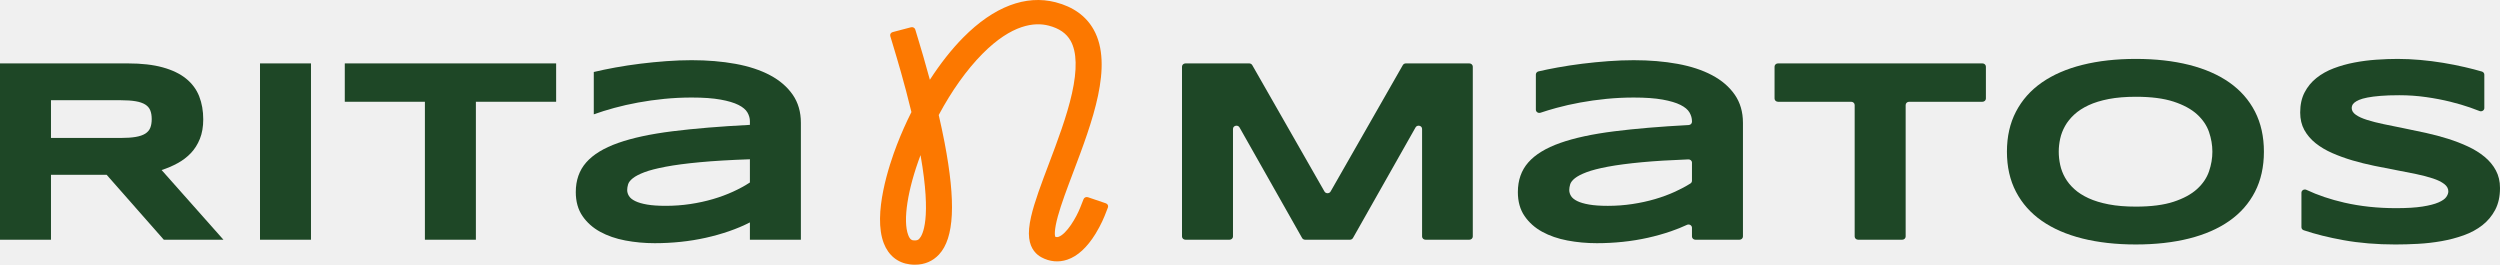
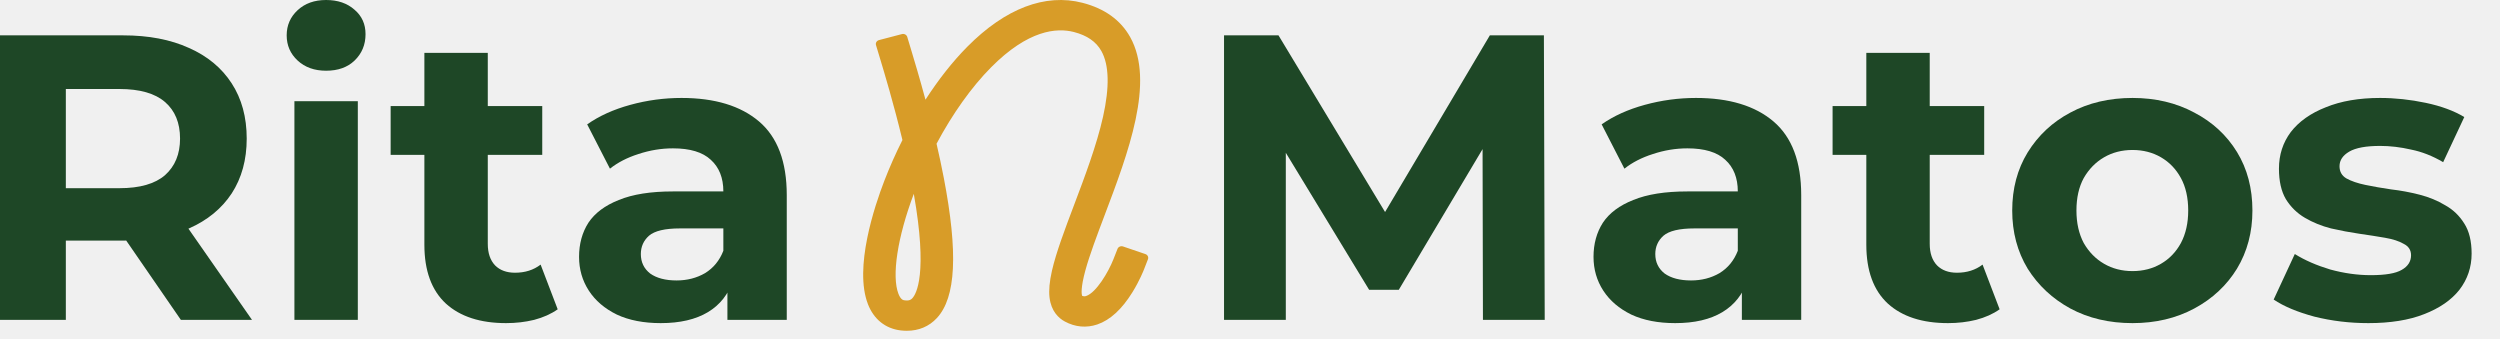
- <svg xmlns="http://www.w3.org/2000/svg" width="255" height="27" viewBox="0 0 255 27" fill="none">
-   <g clip-path="url(#clip0_5105_1888)">
-     <path d="M93.331 27C93.161 27 92.988 26.989 92.81 26.967C91.572 26.817 90.627 26.055 90.15 24.823C88.999 21.853 90.701 16.801 91.486 14.766C91.925 13.627 92.423 12.508 92.966 11.429C92.243 8.43 91.46 5.842 91.145 4.799L90.808 3.68C90.755 3.504 90.865 3.322 91.053 3.273L92.923 2.782C93.111 2.733 93.306 2.836 93.358 3.011L93.694 4.127C93.913 4.852 94.354 6.309 94.847 8.137C95.909 6.492 97.066 5.021 98.259 3.817C101.366 0.682 104.621 -0.557 107.671 0.23C109.473 0.696 110.78 1.637 111.556 3.026C113.59 6.67 111.402 12.46 109.47 17.568C108.838 19.238 108.242 20.816 107.897 22.078C107.515 23.478 107.585 23.99 107.629 24.141C107.785 24.208 107.878 24.188 107.966 24.158C108.788 23.88 109.777 22.207 110.187 21.164L110.522 20.314C110.589 20.143 110.791 20.055 110.974 20.118L112.797 20.738C112.98 20.8 113.074 20.989 113.008 21.161L112.676 22.012C112.662 22.047 112.326 22.904 111.746 23.843C110.885 25.24 109.918 26.128 108.871 26.483C107.985 26.784 107.069 26.701 106.223 26.243C105.728 25.976 105.11 25.419 104.975 24.29C104.904 23.702 104.969 22.985 105.171 22.098C105.513 20.603 106.222 18.728 106.972 16.744C107.839 14.451 108.822 11.852 109.34 9.532C109.883 7.105 109.838 5.3 109.207 4.169C108.778 3.402 108.045 2.893 106.964 2.613C105.547 2.247 103.223 2.45 100.203 5.496C98.596 7.117 97.055 9.288 95.75 11.731C95.961 12.642 96.163 13.581 96.343 14.52C97.516 20.641 97.337 24.275 95.781 25.957C95.145 26.644 94.306 26.999 93.331 26.999V27ZM93.895 15.822C92.568 19.337 92.076 22.523 92.641 23.982C92.832 24.476 93.04 24.501 93.152 24.515C93.537 24.561 93.667 24.46 93.776 24.341C94.104 23.987 95.043 22.347 93.895 15.822Z" fill="#FC7800" />
-     <path d="M5.2 24.452H0V6.467H13.036C14.438 6.467 15.627 6.602 16.603 6.873C17.58 7.143 18.374 7.527 18.986 8.024C19.598 8.522 20.042 9.122 20.318 9.824C20.593 10.527 20.731 11.31 20.731 12.174C20.731 12.933 20.616 13.596 20.387 14.164C20.158 14.731 19.85 15.217 19.462 15.623C19.074 16.029 18.624 16.371 18.11 16.65C17.596 16.93 17.054 17.161 16.484 17.344L22.792 24.452H16.709L10.877 17.828H5.2V24.452ZM15.475 12.148C15.475 11.799 15.426 11.502 15.327 11.257C15.229 11.013 15.058 10.815 14.816 10.662C14.572 10.509 14.248 10.398 13.841 10.328C13.435 10.258 12.928 10.223 12.32 10.223H5.2V14.071H12.321C12.928 14.071 13.435 14.037 13.842 13.966C14.248 13.897 14.573 13.786 14.816 13.633C15.059 13.48 15.23 13.281 15.328 13.037C15.426 12.793 15.475 12.496 15.475 12.147L15.475 12.148Z" fill="#1E4726" />
-     <path d="M26.52 24.452V6.467H31.72V24.452H26.52Z" fill="#1E4726" />
-     <path d="M48.54 10.38V24.452H43.34V10.38H35.168V6.467H56.726V10.38H48.54Z" fill="#1E4726" />
-     <path d="M76.49 24.452V22.685C75.827 23.025 75.114 23.326 74.353 23.588C73.591 23.85 72.799 24.073 71.977 24.256C71.154 24.439 70.306 24.576 69.432 24.668C68.558 24.759 67.678 24.805 66.79 24.805C65.752 24.805 64.75 24.713 63.783 24.53C62.816 24.347 61.959 24.05 61.212 23.64C60.464 23.23 59.863 22.693 59.41 22.03C58.957 21.367 58.73 20.555 58.73 19.595C58.73 18.382 59.085 17.372 59.796 16.565C60.506 15.758 61.59 15.097 63.048 14.582C64.505 14.067 66.349 13.67 68.577 13.391C70.806 13.112 73.443 12.893 76.49 12.736V12.357C76.49 12.06 76.405 11.765 76.238 11.473C76.069 11.181 75.763 10.923 75.319 10.701C74.875 10.478 74.268 10.297 73.497 10.158C72.726 10.018 71.743 9.948 70.546 9.948C69.603 9.948 68.67 9.994 67.75 10.085C66.83 10.177 65.942 10.301 65.087 10.459C64.233 10.616 63.422 10.799 62.655 11.008C61.889 11.218 61.193 11.436 60.566 11.663V7.343C61.22 7.186 61.954 7.034 62.767 6.885C63.581 6.737 64.426 6.608 65.304 6.499C66.183 6.39 67.071 6.303 67.967 6.237C68.865 6.172 69.724 6.139 70.546 6.139C72.163 6.139 73.654 6.264 75.018 6.512C76.382 6.761 77.557 7.147 78.543 7.671C79.529 8.194 80.3 8.858 80.856 9.66C81.412 10.463 81.69 11.419 81.69 12.527V24.451H76.49L76.49 24.452ZM76.49 16.245C74.49 16.315 72.792 16.415 71.395 16.546C69.998 16.676 68.837 16.829 67.912 17.004C66.987 17.178 66.26 17.366 65.732 17.566C65.204 17.767 64.809 17.972 64.548 18.181C64.286 18.391 64.125 18.6 64.064 18.81C64.003 19.019 63.973 19.211 63.973 19.386C63.973 19.595 64.034 19.798 64.156 19.994C64.277 20.191 64.49 20.363 64.794 20.511C65.097 20.66 65.501 20.778 66.006 20.865C66.51 20.952 67.146 20.995 67.912 20.995C68.763 20.995 69.594 20.934 70.407 20.812C71.22 20.69 71.991 20.522 72.72 20.308C73.449 20.095 74.133 19.841 74.773 19.549C75.413 19.256 75.986 18.945 76.49 18.613V16.243V16.245Z" fill="#1E4726" />
-     <path d="M145.052 24.122V13.15C145.052 12.806 144.559 12.692 144.386 12.996L138.003 24.276C137.941 24.384 137.821 24.452 137.691 24.452H133.126C132.995 24.452 132.875 24.384 132.814 24.276L126.43 12.996C126.258 12.692 125.765 12.806 125.765 13.15V24.122C125.765 24.305 125.607 24.452 125.412 24.452H120.918C120.722 24.452 120.564 24.305 120.564 24.122V6.797C120.564 6.614 120.722 6.467 120.918 6.467H127.417C127.547 6.467 127.667 6.534 127.729 6.641L135.097 19.535C135.23 19.767 135.587 19.767 135.72 19.535L143.088 6.641C143.149 6.534 143.269 6.467 143.4 6.467H149.871C150.066 6.467 150.225 6.614 150.225 6.797V24.122C150.225 24.305 150.066 24.452 149.871 24.452H145.405C145.21 24.452 145.052 24.305 145.052 24.122H145.052Z" fill="#1E4726" />
-     <path d="M172.581 24.122V23.23C172.581 22.986 172.306 22.825 172.072 22.934C171.557 23.174 171.014 23.392 170.444 23.588C169.682 23.85 168.89 24.073 168.068 24.256C167.245 24.439 166.397 24.576 165.523 24.668C164.65 24.759 163.769 24.805 162.881 24.805C161.844 24.805 160.842 24.714 159.875 24.53C158.907 24.347 158.05 24.05 157.303 23.64C156.555 23.23 155.954 22.693 155.501 22.03C155.048 21.367 154.822 20.555 154.822 19.595C154.822 18.382 155.177 17.372 155.887 16.565C156.597 15.758 157.681 15.097 159.139 14.582C160.597 14.067 162.44 13.67 164.668 13.391C166.816 13.122 169.342 12.909 172.248 12.754C172.435 12.744 172.581 12.599 172.581 12.425V12.357C172.581 12.061 172.497 11.766 172.329 11.473C172.161 11.181 171.854 10.924 171.41 10.701C170.966 10.479 170.359 10.298 169.588 10.158C168.817 10.019 167.834 9.949 166.638 9.949C165.694 9.949 164.761 9.994 163.841 10.086C162.921 10.177 162.033 10.302 161.178 10.459C160.324 10.616 159.513 10.799 158.746 11.009C158.168 11.167 157.63 11.33 157.132 11.498C156.901 11.576 156.658 11.417 156.658 11.188V7.601C156.658 7.449 156.768 7.317 156.926 7.281C157.51 7.146 158.155 7.014 158.858 6.886C159.672 6.738 160.517 6.609 161.396 6.5C162.274 6.391 163.162 6.304 164.059 6.238C164.956 6.173 165.815 6.14 166.638 6.14C168.254 6.14 169.745 6.264 171.109 6.513C172.473 6.762 173.648 7.148 174.634 7.672C175.62 8.195 176.391 8.858 176.947 9.661C177.503 10.464 177.781 11.419 177.781 12.528V24.122C177.781 24.305 177.623 24.452 177.428 24.452H172.934C172.738 24.452 172.58 24.305 172.58 24.122H172.581ZM172.581 16.588C172.581 16.401 172.414 16.25 172.213 16.258C170.372 16.328 168.796 16.423 167.486 16.546C166.089 16.677 164.928 16.83 164.003 17.004C163.077 17.179 162.351 17.366 161.823 17.567C161.295 17.768 160.9 17.973 160.638 18.182C160.377 18.391 160.216 18.601 160.155 18.81C160.094 19.02 160.064 19.212 160.064 19.386C160.064 19.596 160.125 19.799 160.246 19.995C160.368 20.191 160.581 20.363 160.884 20.512C161.188 20.66 161.592 20.778 162.097 20.865C162.601 20.952 163.237 20.996 164.003 20.996C164.853 20.996 165.685 20.935 166.498 20.812C167.311 20.69 168.082 20.522 168.811 20.308C169.54 20.095 170.224 19.842 170.864 19.549C171.439 19.286 171.959 19.008 172.425 18.714C172.523 18.652 172.581 18.55 172.581 18.44V16.587L172.581 16.588Z" fill="#1E4726" />
-     <path d="M194.377 10.71V24.122C194.377 24.305 194.219 24.452 194.024 24.452H189.53C189.334 24.452 189.176 24.305 189.176 24.122V10.71C189.176 10.528 189.018 10.381 188.823 10.381H181.357C181.162 10.381 181.004 10.233 181.004 10.051V6.796C181.004 6.614 181.162 6.466 181.357 6.466H202.209C202.404 6.466 202.562 6.614 202.562 6.796V10.051C202.562 10.233 202.404 10.381 202.209 10.381H194.73C194.535 10.381 194.377 10.528 194.377 10.71H194.377Z" fill="#1E4726" />
-     <path d="M230.919 15.473C230.919 17.017 230.615 18.381 230.008 19.563C229.4 20.745 228.531 21.734 227.4 22.528C226.27 23.322 224.898 23.922 223.286 24.328C221.674 24.733 219.864 24.936 217.855 24.936C215.845 24.936 214.03 24.733 212.409 24.328C210.787 23.922 209.407 23.322 208.267 22.528C207.127 21.734 206.249 20.745 205.632 19.563C205.015 18.381 204.707 17.017 204.707 15.473C204.707 13.928 205.015 12.565 205.632 11.382C206.249 10.2 207.127 9.211 208.267 8.417C209.407 7.623 210.788 7.023 212.409 6.617C214.03 6.212 215.845 6.009 217.855 6.009C219.864 6.009 221.674 6.212 223.286 6.617C224.898 7.023 226.269 7.623 227.4 8.417C228.531 9.211 229.4 10.2 230.008 11.382C230.615 12.564 230.919 13.928 230.919 15.473ZM225.663 15.473C225.663 14.8 225.548 14.131 225.319 13.463C225.09 12.796 224.683 12.196 224.1 11.663C223.516 11.131 222.719 10.699 221.71 10.367C220.701 10.036 219.416 9.87 217.856 9.87C216.809 9.87 215.888 9.947 215.094 10.099C214.3 10.252 213.613 10.464 213.034 10.734C212.454 11.005 211.968 11.321 211.576 11.683C211.183 12.046 210.87 12.434 210.637 12.848C210.403 13.263 210.237 13.695 210.139 14.144C210.041 14.594 209.992 15.036 209.992 15.473C209.992 15.909 210.041 16.368 210.139 16.821C210.237 17.275 210.403 17.709 210.637 18.123C210.87 18.538 211.183 18.924 211.576 19.282C211.968 19.64 212.454 19.952 213.034 20.218C213.613 20.484 214.3 20.694 215.094 20.846C215.888 20.999 216.809 21.075 217.856 21.075C219.416 21.075 220.701 20.91 221.71 20.578C222.719 20.246 223.516 19.814 224.1 19.282C224.684 18.75 225.09 18.15 225.319 17.482C225.548 16.814 225.663 16.145 225.663 15.473Z" fill="#1E4726" />
-     <path d="M253.402 11.021C253.402 11.258 253.143 11.417 252.91 11.324C252.635 11.214 252.318 11.095 251.958 10.97C251.36 10.76 250.682 10.562 249.925 10.374C249.169 10.186 248.346 10.029 247.458 9.903C246.57 9.776 245.659 9.713 244.725 9.713C243.977 9.713 243.34 9.735 242.812 9.779C242.284 9.822 241.84 9.879 241.48 9.949C241.12 10.019 240.835 10.099 240.625 10.191C240.415 10.283 240.254 10.377 240.142 10.473C240.03 10.569 239.957 10.665 239.924 10.76C239.892 10.856 239.875 10.943 239.875 11.022C239.875 11.284 240.015 11.513 240.296 11.709C240.576 11.906 240.959 12.08 241.445 12.233C241.931 12.386 242.497 12.53 243.142 12.665C243.787 12.8 244.471 12.94 245.195 13.084C245.919 13.228 246.667 13.385 247.437 13.555C248.208 13.725 248.956 13.924 249.68 14.151C250.404 14.378 251.089 14.642 251.734 14.943C252.378 15.244 252.944 15.595 253.43 15.996C253.915 16.398 254.299 16.86 254.579 17.384C254.86 17.907 255 18.505 255 19.177C255 20.041 254.836 20.783 254.51 21.402C254.182 22.022 253.746 22.545 253.199 22.973C252.652 23.401 252.019 23.743 251.3 24C250.58 24.258 249.825 24.456 249.036 24.596C248.246 24.735 247.447 24.827 246.639 24.871C245.831 24.915 245.062 24.937 244.333 24.937C242.427 24.937 240.663 24.79 239.042 24.498C237.521 24.224 236.167 23.887 234.979 23.485C234.839 23.438 234.746 23.314 234.746 23.175V19.659C234.746 19.414 235.022 19.254 235.256 19.364C236.41 19.908 237.7 20.343 239.126 20.67C240.766 21.045 242.52 21.232 244.389 21.232C245.491 21.232 246.391 21.178 247.087 21.069C247.784 20.96 248.328 20.82 248.72 20.65C249.113 20.48 249.379 20.294 249.52 20.094C249.66 19.893 249.73 19.701 249.73 19.518C249.73 19.23 249.589 18.979 249.309 18.765C249.029 18.551 248.645 18.364 248.159 18.202C247.673 18.041 247.108 17.893 246.463 17.757C245.818 17.622 245.134 17.487 244.41 17.352C243.685 17.216 242.94 17.07 242.174 16.913C241.408 16.756 240.663 16.57 239.939 16.357C239.214 16.143 238.53 15.894 237.885 15.611C237.24 15.327 236.675 14.991 236.189 14.603C235.703 14.214 235.32 13.765 235.04 13.255C234.76 12.744 234.619 12.153 234.619 11.481C234.619 10.687 234.768 10.002 235.068 9.426C235.367 8.85 235.771 8.359 236.28 7.953C236.789 7.547 237.378 7.218 238.046 6.965C238.714 6.712 239.418 6.516 240.156 6.376C240.894 6.236 241.642 6.14 242.399 6.088C243.155 6.036 243.875 6.009 244.557 6.009C245.304 6.009 246.073 6.044 246.863 6.114C247.652 6.184 248.43 6.282 249.196 6.408C249.962 6.535 250.703 6.681 251.418 6.847C252.036 6.99 252.615 7.141 253.153 7.297C253.301 7.34 253.401 7.468 253.401 7.612V11.021L253.402 11.021Z" fill="#1E4726" />
-   </g>
-   <defs>
-     <clipPath id="clip0_5105_1888">
-       <rect width="255" height="27" fill="white" />
-     </clipPath>
-   </defs>
+ <svg xmlns="http://www.w3.org/2000/svg" width="229" height="31" viewBox="0 0 229 31" fill="none">
+   <path d="M83.072 30.3C82.881 30.3 82.686 30.288 82.487 30.264C81.098 30.094 80.037 29.24 79.502 27.857C78.21 24.524 80.12 18.854 81.001 16.571C81.495 15.292 82.053 14.037 82.663 12.826C81.851 9.461 80.973 6.556 80.619 5.386L80.241 4.129C80.182 3.933 80.305 3.728 80.516 3.673L82.614 3.123C82.825 3.068 83.044 3.182 83.103 3.379L83.48 4.632C83.725 5.446 84.22 7.081 84.773 9.131C85.965 7.286 87.263 5.635 88.603 4.283C92.089 0.766 95.742 -0.625 99.164 0.259C101.186 0.782 102.653 1.837 103.524 3.396C105.807 7.486 103.351 13.983 101.183 19.715C100.475 21.59 99.805 23.36 99.418 24.777C98.99 26.347 99.067 26.922 99.117 27.092C99.293 27.167 99.397 27.144 99.496 27.111C100.418 26.799 101.528 24.922 101.989 23.751L102.364 22.797C102.439 22.605 102.666 22.507 102.871 22.576L104.917 23.273C105.122 23.343 105.228 23.555 105.153 23.747L104.781 24.702C104.766 24.742 104.388 25.704 103.738 26.758C102.771 28.325 101.686 29.321 100.512 29.72C99.516 30.057 98.489 29.964 97.539 29.451C96.984 29.15 96.29 28.526 96.138 27.259C96.06 26.599 96.132 25.794 96.359 24.799C96.743 23.121 97.538 21.017 98.38 18.791C99.353 16.217 100.456 13.301 101.038 10.697C101.647 7.973 101.597 5.948 100.888 4.679C100.407 3.818 99.584 3.247 98.371 2.933C96.781 2.522 94.173 2.749 90.784 6.168C88.98 7.987 87.251 10.423 85.787 13.165C86.023 14.187 86.25 15.241 86.452 16.294C87.769 23.164 87.568 27.242 85.821 29.13C85.108 29.9 84.166 30.299 83.072 30.299V30.3ZM83.705 17.756C82.215 21.7 81.663 25.276 82.297 26.913C82.512 27.467 82.746 27.496 82.871 27.511C83.303 27.564 83.449 27.449 83.572 27.316C83.939 26.919 84.993 25.079 83.705 17.756Z" fill="#D89C28" />
+   <path d="M66.631 29.3V25.391L66.259 24.535V17.535C66.259 16.294 65.874 15.326 65.104 14.632C64.36 13.937 63.206 13.589 61.642 13.589C60.575 13.589 59.52 13.763 58.477 14.11C57.46 14.433 56.591 14.88 55.871 15.45L53.786 11.392C54.879 10.623 56.194 10.027 57.733 9.605C59.272 9.183 60.835 8.972 62.424 8.972C65.477 8.972 67.847 9.692 69.535 11.132C71.223 12.571 72.067 14.818 72.067 17.87V29.3H66.631ZM60.525 29.598C58.962 29.598 57.621 29.337 56.504 28.816C55.387 28.27 54.531 27.538 53.935 26.62C53.34 25.701 53.042 24.671 53.042 23.529C53.042 22.338 53.327 21.296 53.898 20.402C54.494 19.509 55.425 18.814 56.69 18.317C57.956 17.796 59.607 17.535 61.642 17.535H66.966V20.923H62.275C60.91 20.923 59.967 21.147 59.446 21.593C58.949 22.04 58.701 22.599 58.701 23.269C58.701 24.013 58.986 24.609 59.557 25.056C60.153 25.478 60.959 25.689 61.977 25.689C62.945 25.689 63.814 25.465 64.583 25.019C65.353 24.547 65.911 23.864 66.259 22.971L67.152 25.652C66.73 26.942 65.961 27.923 64.844 28.593C63.727 29.263 62.287 29.598 60.525 29.598Z" fill="#1E4726" />
+   <path d="M46.356 29.598C43.998 29.598 42.162 29.002 40.846 27.811C39.531 26.595 38.873 24.795 38.873 22.413V4.84H44.681V22.338C44.681 23.182 44.904 23.84 45.351 24.311C45.798 24.758 46.406 24.981 47.175 24.981C48.094 24.981 48.876 24.733 49.521 24.237L51.085 28.332C50.489 28.754 49.769 29.077 48.925 29.3C48.106 29.499 47.25 29.598 46.356 29.598ZM35.783 14.185V9.717H49.67V14.185H35.783Z" fill="#1E4726" />
+   <path d="M26.968 29.3V9.27H32.776V29.3H26.968ZM29.872 6.478C28.804 6.478 27.936 6.168 27.265 5.547C26.595 4.927 26.26 4.157 26.26 3.239C26.26 2.321 26.595 1.551 27.265 0.931C27.936 0.31 28.804 0 29.872 0C30.939 0 31.808 0.298 32.478 0.894C33.148 1.464 33.483 2.209 33.483 3.127C33.483 4.095 33.148 4.902 32.478 5.547C31.832 6.168 30.964 6.478 29.872 6.478Z" fill="#1E4726" />
+   <path d="M0 29.3V3.239H11.281C13.614 3.239 15.624 3.624 17.312 4.393C19 5.138 20.303 6.217 21.221 7.632C22.14 9.047 22.599 10.735 22.599 12.695C22.599 14.631 22.14 16.307 21.221 17.721C20.303 19.111 19 20.179 17.312 20.923C15.624 21.668 13.614 22.04 11.281 22.04H3.351L6.031 19.397V29.3H0ZM16.567 29.3L10.052 19.844H16.493L23.083 29.3H16.567ZM6.031 20.067L3.351 17.238H10.946C12.807 17.238 14.197 16.84 15.115 16.046C16.034 15.227 16.493 14.11 16.493 12.695C16.493 11.256 16.034 10.139 15.115 9.345C14.197 8.551 12.807 8.153 10.946 8.153H3.351L6.031 5.287V20.067Z" fill="#1E4726" />
+   <path d="M216.943 29.598C215.23 29.598 213.58 29.399 211.991 29.002C210.428 28.58 209.187 28.059 208.268 27.439L210.204 23.269C211.123 23.84 212.202 24.311 213.443 24.684C214.709 25.031 215.95 25.205 217.166 25.205C218.507 25.205 219.45 25.044 219.996 24.721C220.567 24.398 220.852 23.951 220.852 23.381C220.852 22.909 220.629 22.561 220.182 22.338C219.76 22.09 219.189 21.904 218.469 21.78C217.75 21.655 216.955 21.531 216.087 21.407C215.243 21.283 214.387 21.122 213.518 20.923C212.649 20.7 211.855 20.377 211.135 19.955C210.415 19.533 209.832 18.963 209.385 18.243C208.963 17.523 208.752 16.592 208.752 15.45C208.752 14.185 209.112 13.068 209.832 12.1C210.577 11.132 211.644 10.375 213.034 9.829C214.424 9.258 216.087 8.972 218.023 8.972C219.388 8.972 220.778 9.121 222.193 9.419C223.607 9.717 224.786 10.151 225.729 10.722L223.793 14.855C222.825 14.284 221.845 13.899 220.852 13.701C219.884 13.477 218.941 13.366 218.023 13.366C216.732 13.366 215.789 13.539 215.193 13.887C214.598 14.234 214.3 14.681 214.3 15.227C214.3 15.723 214.511 16.096 214.933 16.344C215.379 16.592 215.963 16.791 216.682 16.94C217.402 17.089 218.184 17.225 219.028 17.349C219.897 17.448 220.765 17.61 221.634 17.833C222.503 18.057 223.285 18.379 223.98 18.801C224.699 19.198 225.283 19.757 225.729 20.477C226.176 21.172 226.4 22.09 226.4 23.232C226.4 24.473 226.027 25.577 225.283 26.545C224.538 27.488 223.458 28.233 222.044 28.779C220.654 29.325 218.953 29.598 216.943 29.598Z" fill="#1E4726" />
+   <path d="M195.339 29.598C193.205 29.598 191.306 29.151 189.643 28.258C188.005 27.364 186.702 26.148 185.734 24.609C184.791 23.046 184.319 21.271 184.319 19.285C184.319 17.275 184.791 15.5 185.734 13.961C186.702 12.398 188.005 11.181 189.643 10.313C191.306 9.419 193.205 8.972 195.339 8.972C197.449 8.972 199.335 9.419 200.998 10.313C202.661 11.181 203.964 12.385 204.908 13.924C205.851 15.463 206.322 17.25 206.322 19.285C206.322 21.271 205.851 23.046 204.908 24.609C203.964 26.148 202.661 27.364 200.998 28.258C199.335 29.151 197.449 29.598 195.339 29.598ZM195.339 24.832C196.307 24.832 197.176 24.609 197.945 24.162C198.715 23.716 199.323 23.083 199.77 22.264C200.217 21.42 200.44 20.427 200.44 19.285C200.44 18.119 200.217 17.126 199.77 16.307C199.323 15.488 198.715 14.855 197.945 14.408C197.176 13.961 196.307 13.738 195.339 13.738C194.371 13.738 193.503 13.961 192.733 14.408C191.964 14.855 191.343 15.488 190.872 16.307C190.425 17.126 190.202 18.119 190.202 19.285C190.202 20.427 190.425 21.42 190.872 22.264C191.343 23.083 191.964 23.716 192.733 24.162C193.503 24.609 194.371 24.832 195.339 24.832Z" fill="#1E4726" />
+   <path d="M178.438 29.598C176.08 29.598 174.243 29.002 172.928 27.811C171.613 26.595 170.955 24.795 170.955 22.413V4.84H176.763V22.338C176.763 23.182 176.986 23.84 177.433 24.311C177.88 24.758 178.488 24.981 179.257 24.981C180.175 24.981 180.957 24.733 181.603 24.237L183.166 28.332C182.571 28.754 181.851 29.077 181.007 29.3C180.188 29.499 179.332 29.598 178.438 29.598ZM167.865 14.185V9.717H181.752V14.185H167.865Z" fill="#1E4726" />
+   <path d="M159.555 29.3V25.391L159.183 24.535V17.535C159.183 16.294 158.798 15.326 158.029 14.632C157.284 13.937 156.13 13.589 154.567 13.589C153.499 13.589 152.444 13.763 151.402 14.11C150.384 14.433 149.516 14.88 148.796 15.45L146.711 11.392C147.803 10.623 149.119 10.027 150.657 9.605C152.196 9.183 153.76 8.972 155.348 8.972C158.401 8.972 160.772 9.692 162.459 11.132C164.147 12.571 164.991 14.818 164.991 17.87V29.3H159.555ZM153.45 29.598C151.886 29.598 150.546 29.337 149.429 28.816C148.312 28.27 147.456 27.538 146.86 26.62C146.264 25.701 145.966 24.671 145.966 23.529C145.966 22.338 146.252 21.296 146.823 20.402C147.418 19.509 148.349 18.814 149.615 18.317C150.881 17.796 152.531 17.535 154.567 17.535H159.891V20.923H155.2C153.834 20.923 152.891 21.147 152.37 21.593C151.874 22.04 151.625 22.599 151.625 23.269C151.625 24.013 151.911 24.609 152.482 25.056C153.077 25.478 153.884 25.689 154.902 25.689C155.87 25.689 156.738 25.465 157.508 25.019C158.277 24.547 158.836 23.864 159.183 22.971L160.077 25.652C159.655 26.942 158.885 27.923 157.768 28.593C156.651 29.263 155.212 29.598 153.45 29.598Z" fill="#1E4726" />
+   <path d="M112.121 29.3V3.239H117.11L128.205 21.631H125.561L136.47 3.239H141.421L141.496 29.3H135.837L135.8 11.914H136.842L128.13 26.545H125.412L116.514 11.914H117.78V29.3H112.121Z" fill="#1E4726" />
</svg>
